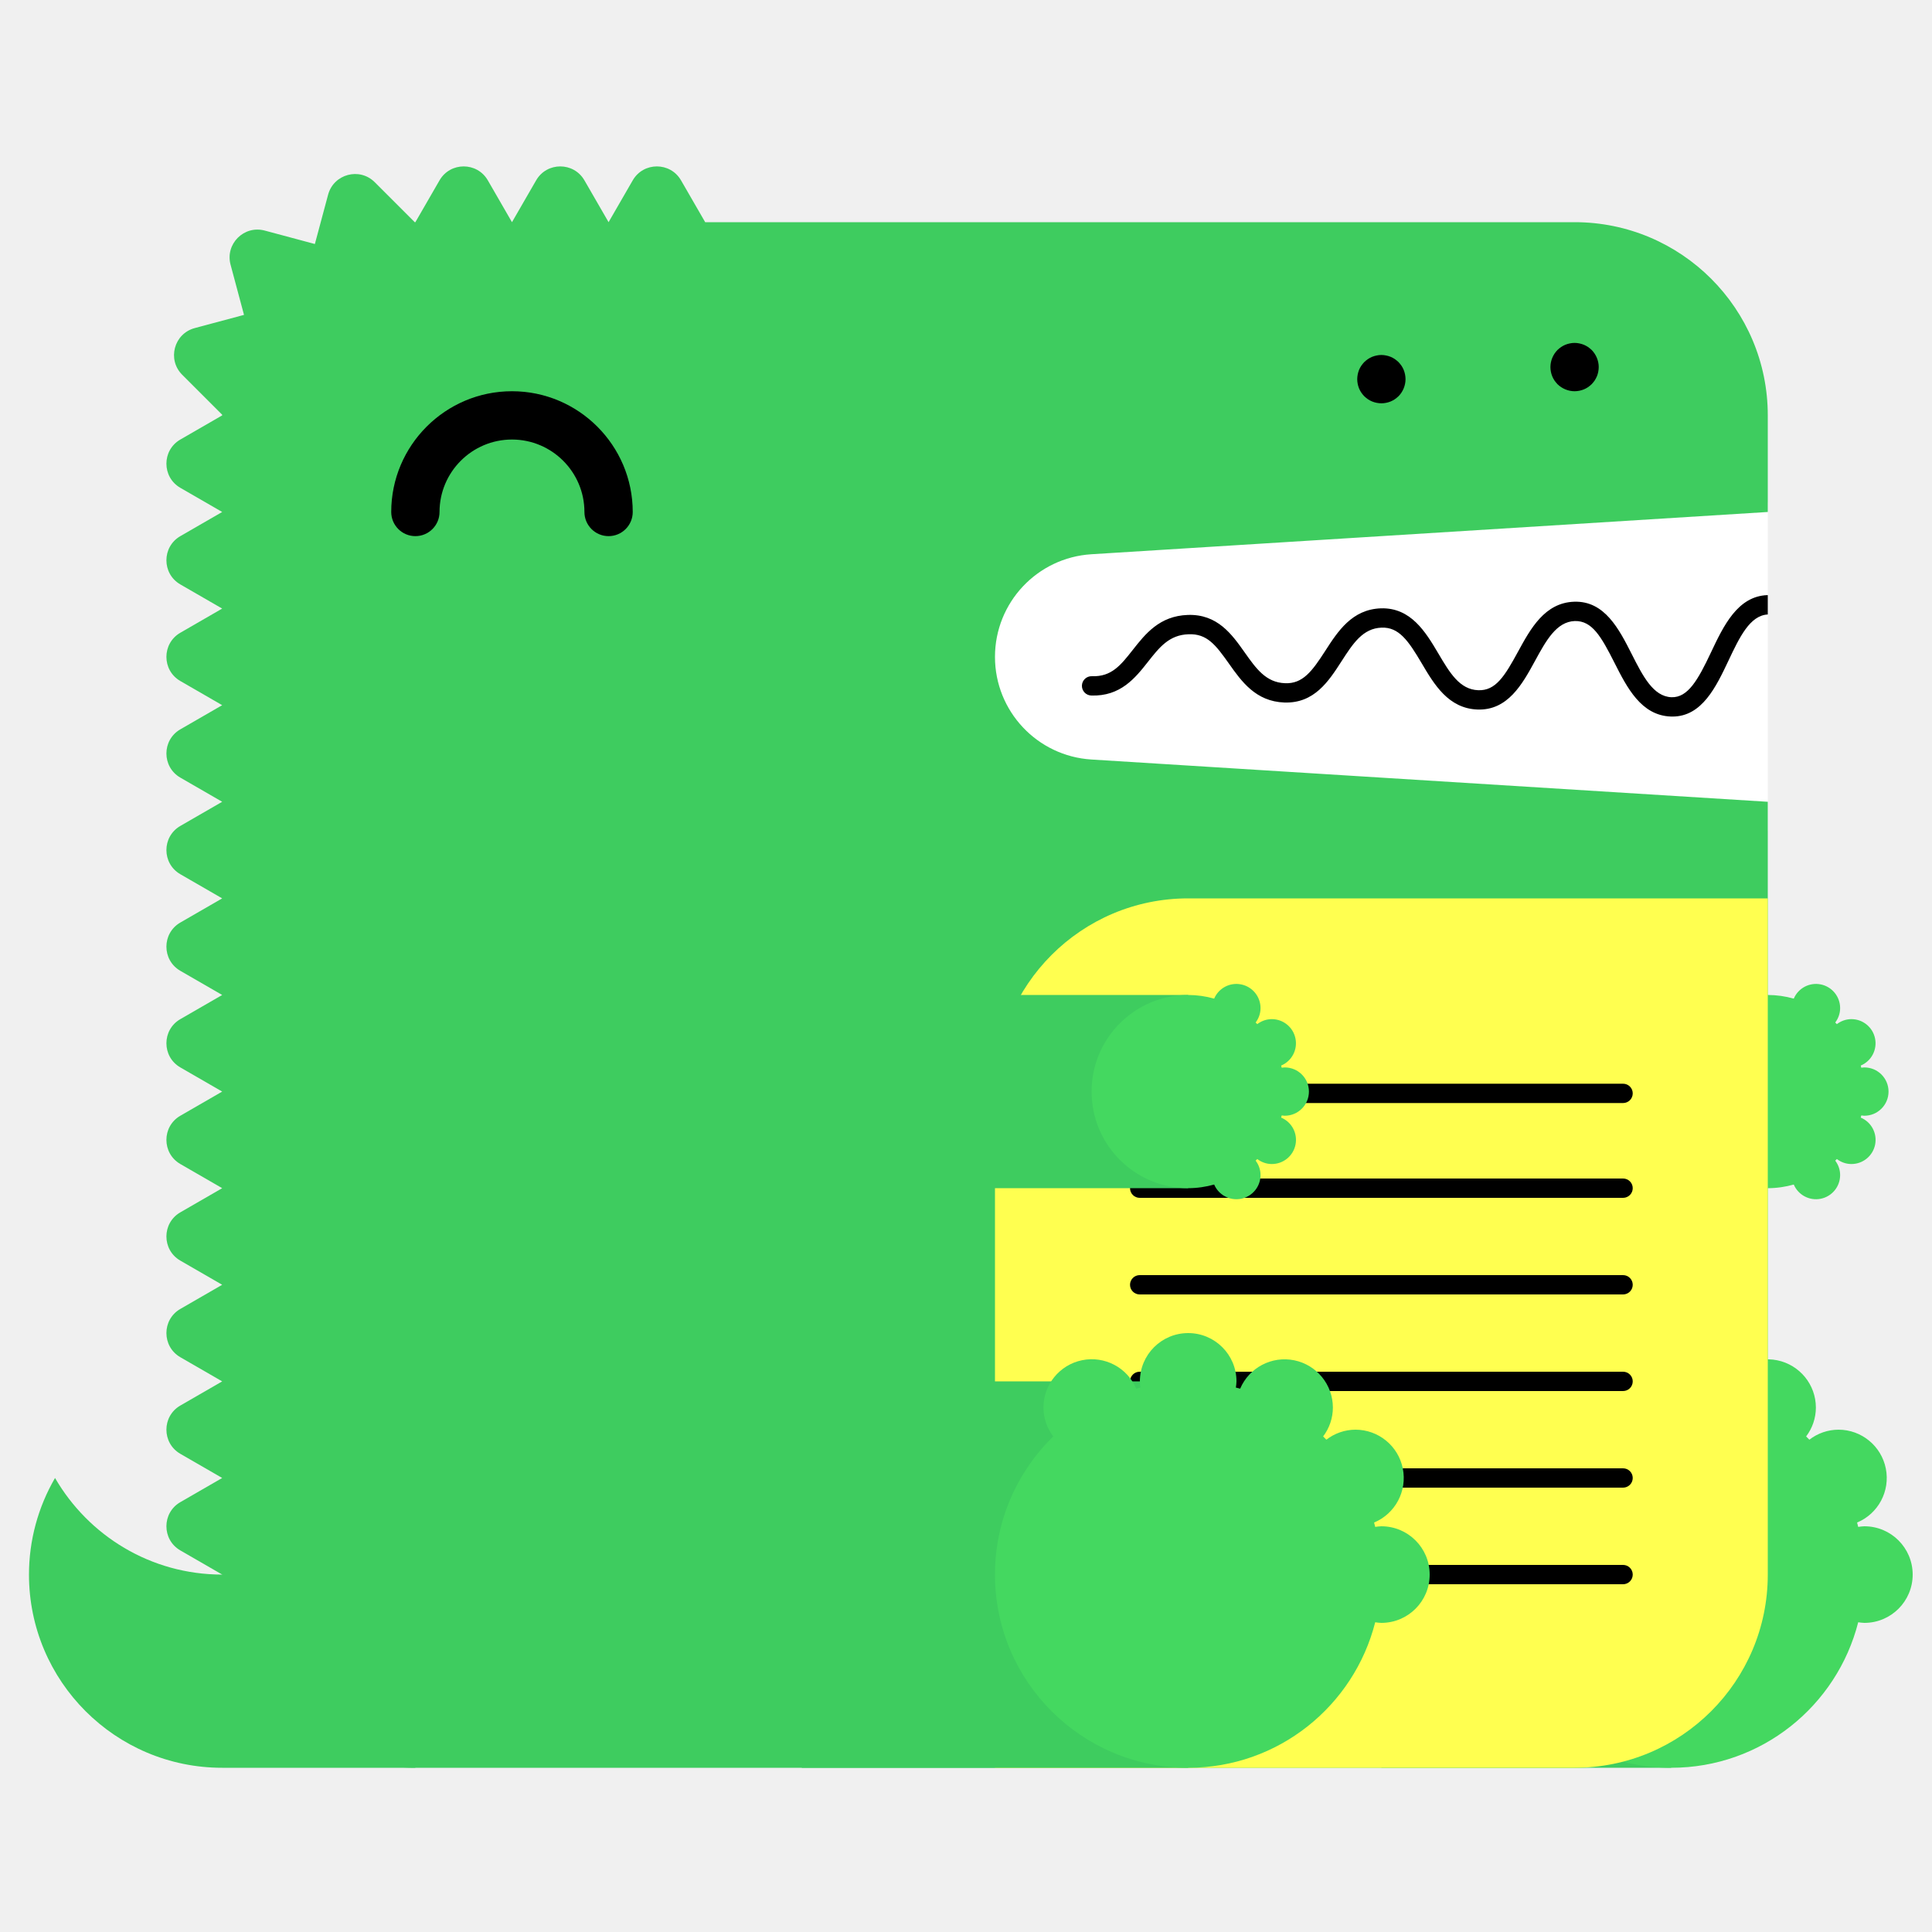
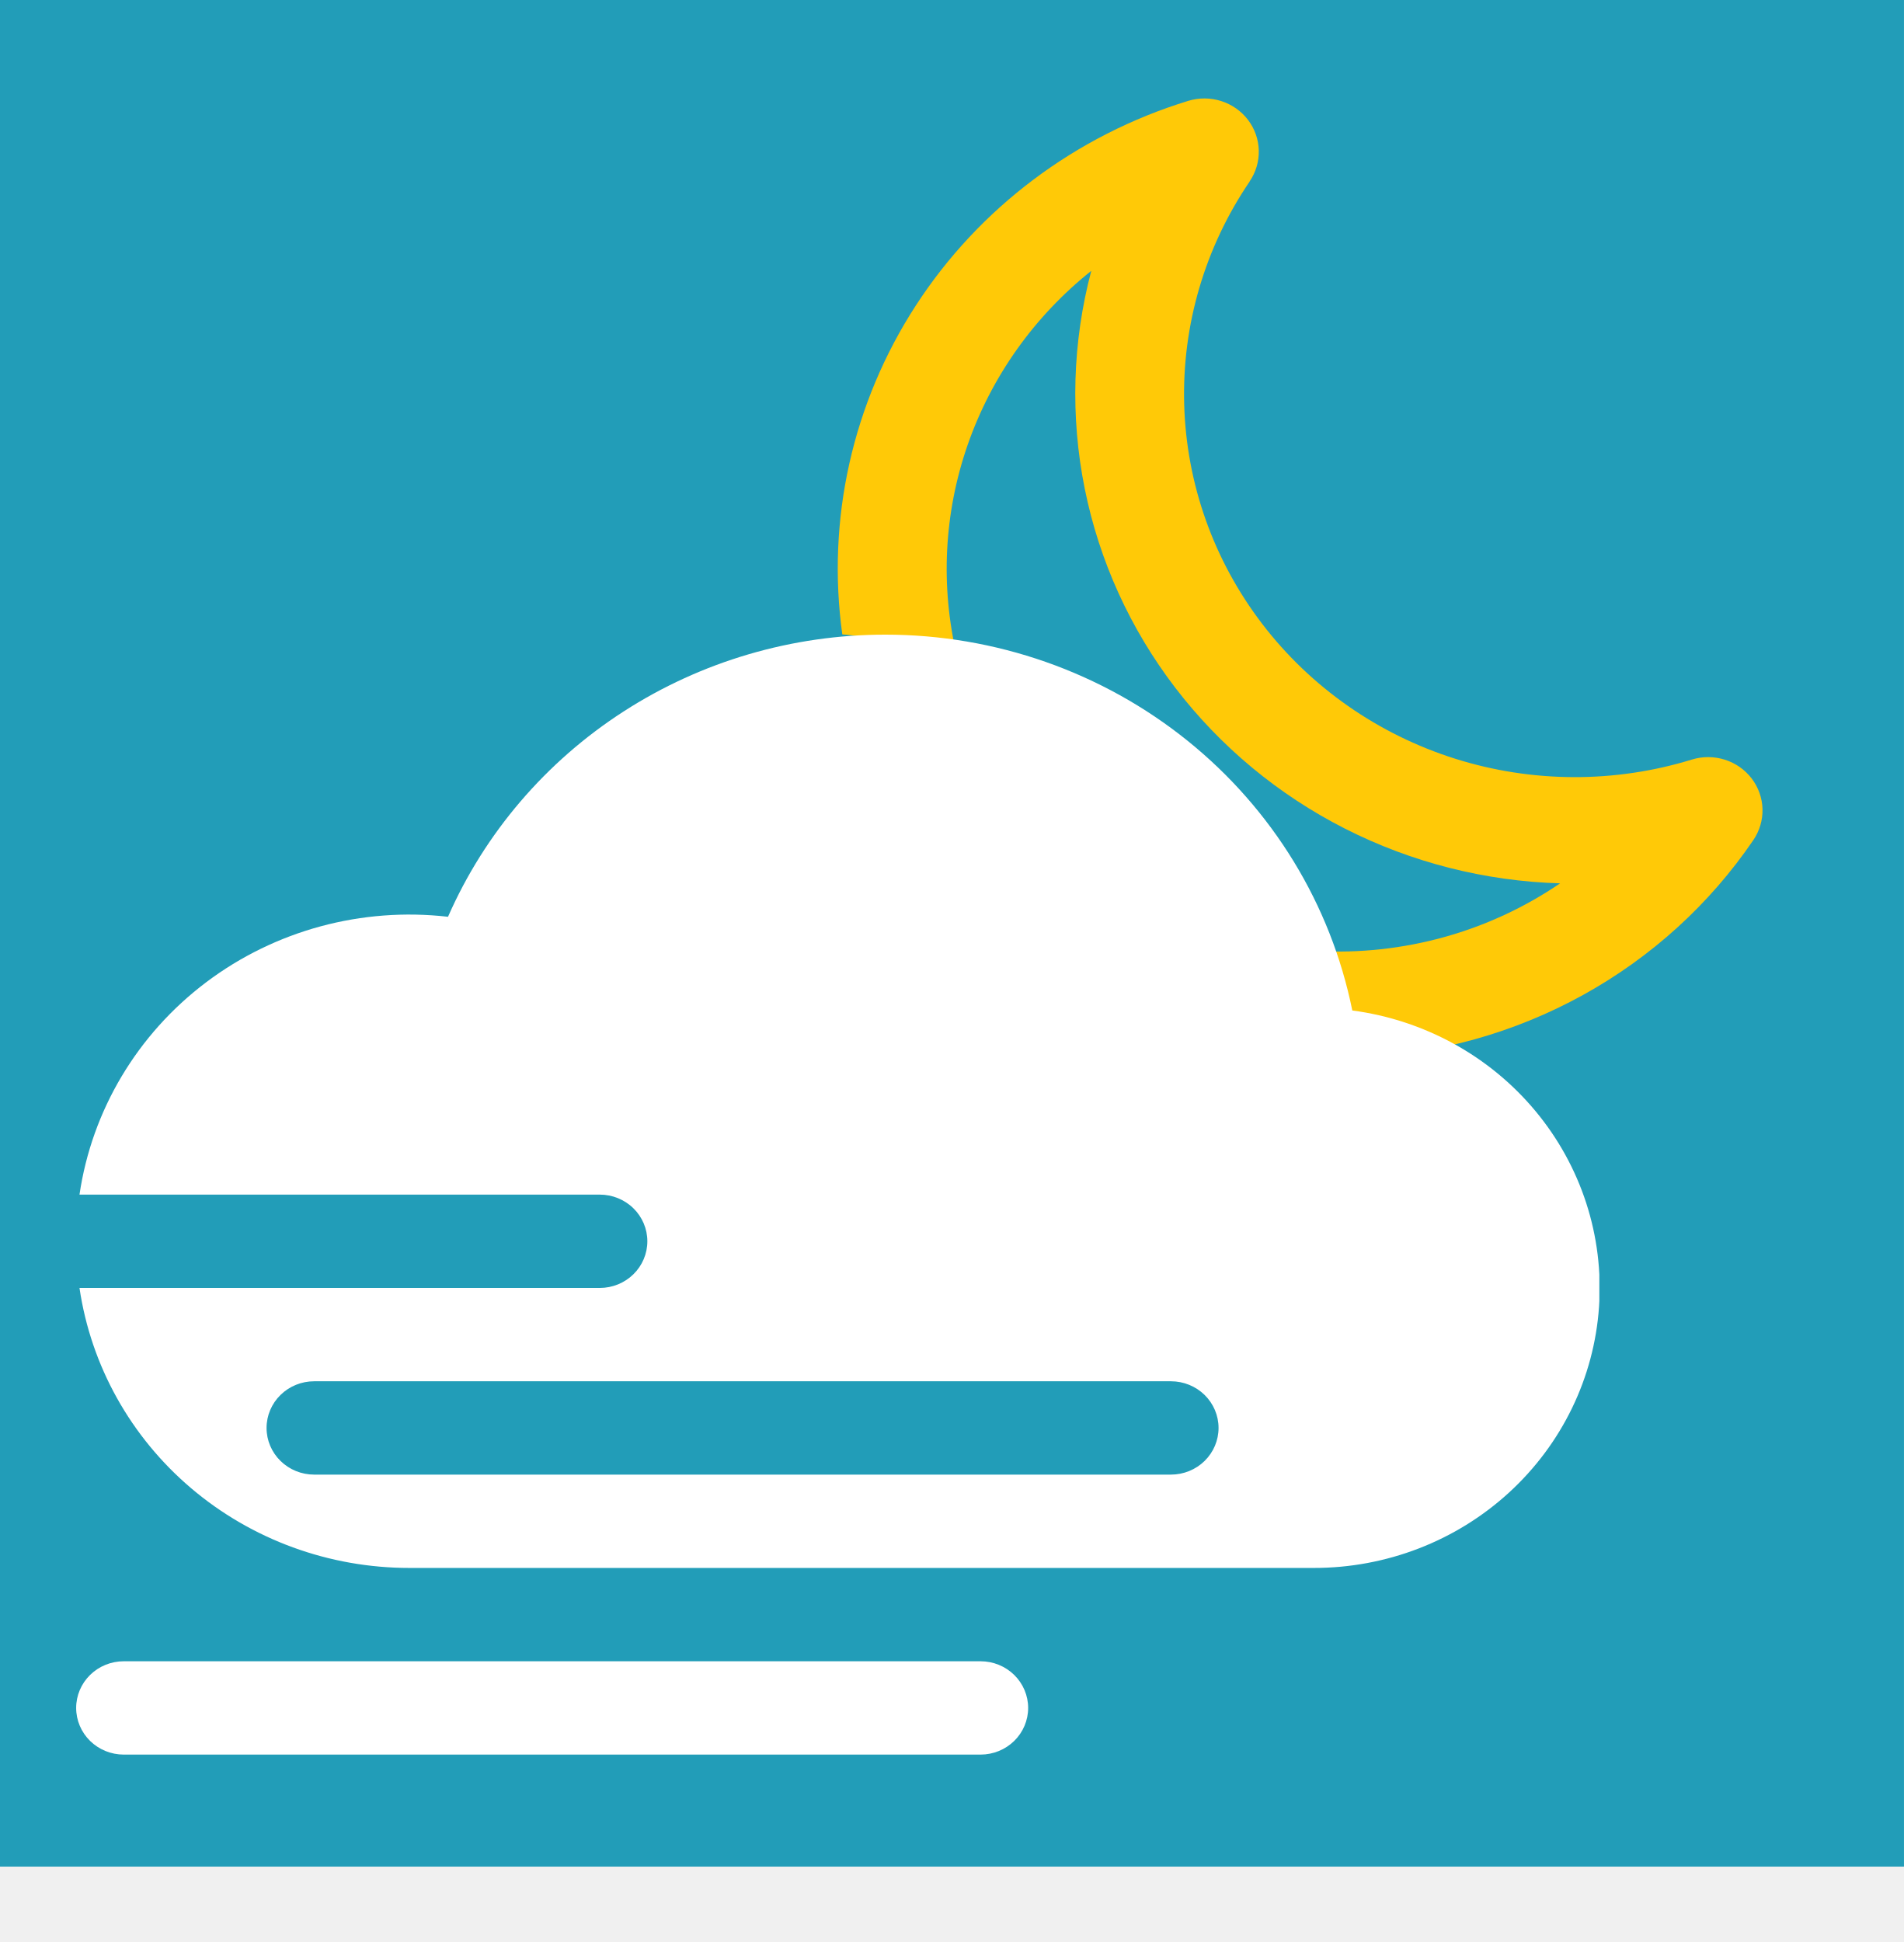
- <svg xmlns="http://www.w3.org/2000/svg" width="200" height="200" viewBox="0 0 200 200">
-   <g fill="none" fill-rule="evenodd">
-     <path fill="#FFF" d="M99 52h84v34H99z" />
-     <path d="M23 163c-7.398 0-13.843-4.027-17.303-10A19.886 19.886 0 0 0 3 163c0 11.046 8.954 20 20 20h20v-20H23z" fill="#3ECC5F" />
-     <path d="M112.98 57.376L183 53V43c0-11.046-8.954-20-20-20H73l-2.5-4.33c-1.112-1.925-3.889-1.925-5 0L63 23l-2.5-4.33c-1.111-1.925-3.889-1.925-5 0L53 23l-2.5-4.33c-1.111-1.925-3.889-1.925-5 0L43 23c-.022 0-.042.003-.065.003l-4.142-4.141c-1.57-1.571-4.252-.853-4.828 1.294l-1.369 5.104-5.192-1.392c-2.148-.575-4.111 1.389-3.535 3.536l1.39 5.193-5.102 1.367c-2.148.576-2.867 3.259-1.296 4.83l4.142 4.142c0 .021-.003.042-.003.064l-4.33 2.5c-1.925 1.111-1.925 3.889 0 5L23 53l-4.33 2.5c-1.925 1.111-1.925 3.889 0 5L23 63l-4.33 2.5c-1.925 1.111-1.925 3.889 0 5L23 73l-4.33 2.5c-1.925 1.111-1.925 3.889 0 5L23 83l-4.33 2.5c-1.925 1.111-1.925 3.889 0 5L23 93l-4.33 2.5c-1.925 1.111-1.925 3.889 0 5L23 103l-4.33 2.5c-1.925 1.111-1.925 3.889 0 5L23 113l-4.33 2.5c-1.925 1.111-1.925 3.889 0 5L23 123l-4.33 2.5c-1.925 1.111-1.925 3.889 0 5L23 133l-4.33 2.5c-1.925 1.111-1.925 3.889 0 5L23 143l-4.33 2.5c-1.925 1.111-1.925 3.889 0 5L23 153l-4.33 2.5c-1.925 1.111-1.925 3.889 0 5L23 163c0 11.046 8.954 20 20 20h120c11.046 0 20-8.954 20-20V83l-70.02-4.376A10.645 10.645 0 0 1 103 68c0-5.621 4.37-10.273 9.98-10.624" fill="#3ECC5F" />
-     <path fill="#3ECC5F" d="M143 183h30v-40h-30z" />
-     <path d="M193 158c-.219 0-.428.037-.639.064-.038-.15-.074-.301-.116-.451A5 5 0 0 0 190.32 148a4.96 4.96 0 0 0-3.016 1.036 26.531 26.531 0 0 0-.335-.336 4.955 4.955 0 0 0 1.011-2.987 5 5 0 0 0-9.599-1.959c-.148-.042-.297-.077-.445-.115.027-.211.064-.42.064-.639a5 5 0 0 0-5-5 5 5 0 0 0-5 5c0 .219.037.428.064.639-.148.038-.297.073-.445.115a4.998 4.998 0 0 0-9.599 1.959c0 1.125.384 2.151 1.011 2.987-3.717 3.632-6.031 8.693-6.031 14.3 0 11.046 8.954 20 20 20 9.339 0 17.16-6.41 19.361-15.064.211.027.42.064.639.064a5 5 0 0 0 5-5 5 5 0 0 0-5-5" fill="#44D860" />
-     <path fill="#3ECC5F" d="M153 123h30v-20h-30z" />
-     <path d="M193 115.5a2.5 2.5 0 1 0 0-5c-.109 0-.214.019-.319.032-.02-.075-.037-.15-.058-.225a2.501 2.501 0 0 0-.963-4.807c-.569 0-1.088.197-1.508.518a6.653 6.653 0 0 0-.168-.168c.314-.417.506-.931.506-1.494a2.5 2.5 0 0 0-4.8-.979A9.987 9.987 0 0 0 183 103c-5.522 0-10 4.478-10 10s4.478 10 10 10c.934 0 1.833-.138 2.69-.377a2.5 2.5 0 0 0 4.8-.979c0-.563-.192-1.077-.506-1.494.057-.055.113-.111.168-.168.42.321.939.518 1.508.518a2.5 2.5 0 0 0 .963-4.807c.021-.074.038-.15.058-.225.105.013.21.032.319.032" fill="#44D860" />
-     <path d="M63 55.5a2.5 2.5 0 0 1-2.5-2.5c0-4.136-3.364-7.5-7.5-7.5s-7.5 3.364-7.5 7.5a2.5 2.5 0 1 1-5 0c0-6.893 5.607-12.5 12.5-12.5S65.5 46.107 65.5 53a2.5 2.5 0 0 1-2.5 2.5" fill="#000" />
-     <path d="M103 183h60c11.046 0 20-8.954 20-20V93h-60c-11.046 0-20 8.954-20 20v70z" fill="#FFFF50" />
-     <path d="M168.02 124h-50.04a1 1 0 1 1 0-2h50.04a1 1 0 1 1 0 2m0 20h-50.04a1 1 0 1 1 0-2h50.04a1 1 0 1 1 0 2m0 20h-50.04a1 1 0 1 1 0-2h50.04a1 1 0 1 1 0 2m0-49.814h-50.04a1 1 0 1 1 0-2h50.04a1 1 0 1 1 0 2m0 19.814h-50.04a1 1 0 1 1 0-2h50.04a1 1 0 1 1 0 2m0 20h-50.04a1 1 0 1 1 0-2h50.04a1 1 0 1 1 0 2M183 61.611c-.012 0-.022-.006-.034-.005-3.09.105-4.552 3.196-5.842 5.923-1.346 2.85-2.387 4.703-4.093 4.647-1.889-.068-2.969-2.202-4.113-4.46-1.314-2.594-2.814-5.536-5.963-5.426-3.046.104-4.513 2.794-5.807 5.167-1.377 2.528-2.314 4.065-4.121 3.994-1.927-.07-2.951-1.805-4.136-3.813-1.321-2.236-2.848-4.75-5.936-4.664-2.994.103-4.465 2.385-5.763 4.4-1.373 2.13-2.335 3.428-4.165 3.351-1.973-.07-2.992-1.51-4.171-3.177-1.324-1.873-2.816-3.993-5.895-3.89-2.928.1-4.399 1.97-5.696 3.618-1.232 1.564-2.194 2.802-4.229 2.724a1 1 0 0 0-.072 2c3.017.101 4.545-1.8 5.872-3.487 1.177-1.496 2.193-2.787 4.193-2.855 1.926-.082 2.829 1.115 4.195 3.045 1.297 1.834 2.769 3.914 5.731 4.021 3.103.104 4.596-2.215 5.918-4.267 1.182-1.834 2.202-3.417 4.15-3.484 1.793-.067 2.769 1.35 4.145 3.681 1.297 2.197 2.766 4.686 5.787 4.796 3.125.108 4.634-2.62 5.949-5.035 1.139-2.088 2.214-4.06 4.119-4.126 1.793-.042 2.728 1.595 4.111 4.33 1.292 2.553 2.757 5.445 5.825 5.556l.169.003c3.064 0 4.518-3.075 5.805-5.794 1.139-2.41 2.217-4.68 4.067-4.773v-2z" fill="#000" />
-     <path fill="#3ECC5F" d="M83 183h40v-40H83z" />
-     <path d="M143 158c-.219 0-.428.037-.639.064-.038-.15-.074-.301-.116-.451A5 5 0 0 0 140.32 148a4.96 4.96 0 0 0-3.016 1.036 26.531 26.531 0 0 0-.335-.336 4.955 4.955 0 0 0 1.011-2.987 5 5 0 0 0-9.599-1.959c-.148-.042-.297-.077-.445-.115.027-.211.064-.42.064-.639a5 5 0 0 0-5-5 5 5 0 0 0-5 5c0 .219.037.428.064.639-.148.038-.297.073-.445.115a4.998 4.998 0 0 0-9.599 1.959c0 1.125.384 2.151 1.011 2.987-3.717 3.632-6.031 8.693-6.031 14.3 0 11.046 8.954 20 20 20 9.339 0 17.16-6.41 19.361-15.064.211.027.42.064.639.064a5 5 0 0 0 5-5 5 5 0 0 0-5-5" fill="#44D860" />
-     <path fill="#3ECC5F" d="M83 123h40v-20H83z" />
-     <path d="M133 115.5a2.5 2.5 0 1 0 0-5c-.109 0-.214.019-.319.032-.02-.075-.037-.15-.058-.225a2.501 2.501 0 0 0-.963-4.807c-.569 0-1.088.197-1.508.518a6.653 6.653 0 0 0-.168-.168c.314-.417.506-.931.506-1.494a2.5 2.5 0 0 0-4.8-.979A9.987 9.987 0 0 0 123 103c-5.522 0-10 4.478-10 10s4.478 10 10 10c.934 0 1.833-.138 2.69-.377a2.5 2.5 0 0 0 4.8-.979c0-.563-.192-1.077-.506-1.494.057-.055.113-.111.168-.168.42.321.939.518 1.508.518a2.5 2.5 0 0 0 .963-4.807c.021-.074.038-.15.058-.225.105.013.21.032.319.032" fill="#44D860" />
-     <path d="M143 41.75c-.16 0-.33-.02-.49-.05a2.52 2.52 0 0 1-.47-.14c-.15-.06-.29-.14-.431-.23-.13-.09-.259-.2-.38-.31-.109-.12-.219-.24-.309-.38s-.17-.28-.231-.43a2.619 2.619 0 0 1-.189-.96c0-.16.02-.33.05-.49.03-.16.08-.31.139-.47.061-.15.141-.29.231-.43.09-.13.2-.26.309-.38.121-.11.25-.22.38-.31.141-.09.281-.17.431-.23.149-.06.31-.11.47-.14.32-.07.65-.07.98 0 .159.03.32.08.47.14.149.06.29.14.43.23.13.09.259.2.38.31.11.12.22.25.31.38.09.14.17.28.23.43.06.16.11.31.14.47.029.16.05.33.05.49 0 .66-.271 1.31-.73 1.77-.121.11-.25.22-.38.31-.14.09-.281.17-.43.23a2.565 2.565 0 0 1-.96.19m20-1.25c-.66 0-1.3-.27-1.771-.73a3.802 3.802 0 0 1-.309-.38c-.09-.14-.17-.28-.231-.43a2.619 2.619 0 0 1-.189-.96c0-.66.27-1.3.729-1.77.121-.11.25-.22.38-.31.141-.09.281-.17.431-.23.149-.06.31-.11.47-.14.32-.07.66-.07.98 0 .159.03.32.08.47.14.149.06.29.14.43.23.13.09.259.2.38.31.459.47.73 1.11.73 1.77 0 .16-.021.33-.05.49-.03.16-.08.32-.14.47-.07.15-.14.29-.23.43-.09.13-.2.26-.31.38-.121.11-.25.22-.38.31-.14.09-.281.17-.43.23a2.565 2.565 0 0 1-.96.19" fill="#000" />
+ <svg xmlns="http://www.w3.org/2000/svg" width="200" height="204" viewBox="0 0 200 204" fill="none">
+   <rect width="200" height="196.078" fill="#229DB8" />
+   <path d="M131.265 19.054C131.922 18.09 132.258 16.951 132.226 15.792C132.195 14.634 131.798 13.514 131.089 12.586C130.381 11.658 129.397 10.969 128.272 10.613C127.148 10.256 125.938 10.251 124.81 10.597C112.98 14.229 102.843 21.848 96.193 32.105C89.543 42.361 86.81 54.594 88.477 66.637C92.564 67.027 96.601 67.811 100.531 68.978C98.767 61.607 99.153 53.897 101.646 46.731C104.14 39.564 108.639 33.23 114.63 28.452C112.651 35.932 112.417 43.754 113.944 51.335C115.471 58.917 118.721 66.064 123.452 72.245C128.183 78.426 134.273 83.484 141.271 87.041C148.269 90.598 155.995 92.564 163.874 92.793C156.386 97.895 147.373 100.394 138.269 99.894C140.12 103.445 141.64 107.198 142.771 111.096C151.02 110.751 159.07 108.502 166.265 104.531C173.46 100.561 179.597 94.98 184.177 88.245C184.833 87.281 185.169 86.142 185.138 84.984C185.106 83.825 184.709 82.705 184.001 81.777C183.293 80.85 182.308 80.16 181.184 79.804C180.059 79.447 178.849 79.442 177.721 79.788C169.617 82.282 160.924 82.249 152.839 79.696C144.754 77.142 137.677 72.193 132.582 65.531C127.486 58.868 124.625 50.82 124.391 42.495C124.157 34.171 126.563 25.981 131.277 19.054H131.265Z" fill="#FFC907" />
+   <g clip-path="url(#clip0)">
+     <path d="M93 66.667C104.573 66.667 115.787 70.603 124.731 77.802C133.675 85.001 139.796 95.019 142.05 106.147C149.593 107.146 156.466 110.918 161.278 116.699C166.09 122.481 168.48 129.839 167.966 137.284C167.451 144.729 164.069 151.703 158.505 156.795C152.941 161.887 145.611 164.715 138 164.706H43C34.582 164.708 26.445 161.736 20.081 156.334C13.717 150.932 9.553 143.462 8.35 135.294H63C64.326 135.294 65.598 134.778 66.535 133.858C67.473 132.939 68 131.692 68 130.392C68 129.092 67.473 127.845 66.535 126.926C65.598 126.007 64.326 125.49 63 125.49H8.35C9.651 116.64 14.425 108.636 21.655 103.185C28.886 97.734 38.001 95.265 47.06 96.304C50.926 87.503 57.337 80.006 65.502 74.739C73.666 69.472 83.226 66.665 93 66.667V66.667ZM33 145.098C31.674 145.098 30.402 145.615 29.465 146.534C28.527 147.453 28 148.7 28 150C28 151.3 28.527 152.547 29.465 153.466C30.402 154.386 31.674 154.902 33 154.902H123C124.326 154.902 125.598 154.386 126.536 153.466C127.473 152.547 128 151.3 128 150C128 148.7 127.473 147.453 126.536 146.534C125.598 145.615 124.326 145.098 123 145.098H33ZM8 179.412C8 178.112 8.527 176.865 9.464 175.946C10.402 175.026 11.674 174.51 13 174.51H103C104.326 174.51 105.598 175.026 106.536 175.946C107.473 176.865 108 178.112 108 179.412C108 180.712 107.473 181.959 106.536 182.878C105.598 183.797 104.326 184.314 103 184.314H13C11.674 184.314 10.402 183.797 9.464 182.878C8.527 181.959 8 180.712 8 179.412Z" fill="white" />
  </g>
+   <defs>
+     <clipPath id="clip0">
+       <rect width="160" height="156.863" fill="white" transform="translate(8 47.0588)" />
+     </clipPath>
+   </defs>
</svg>
